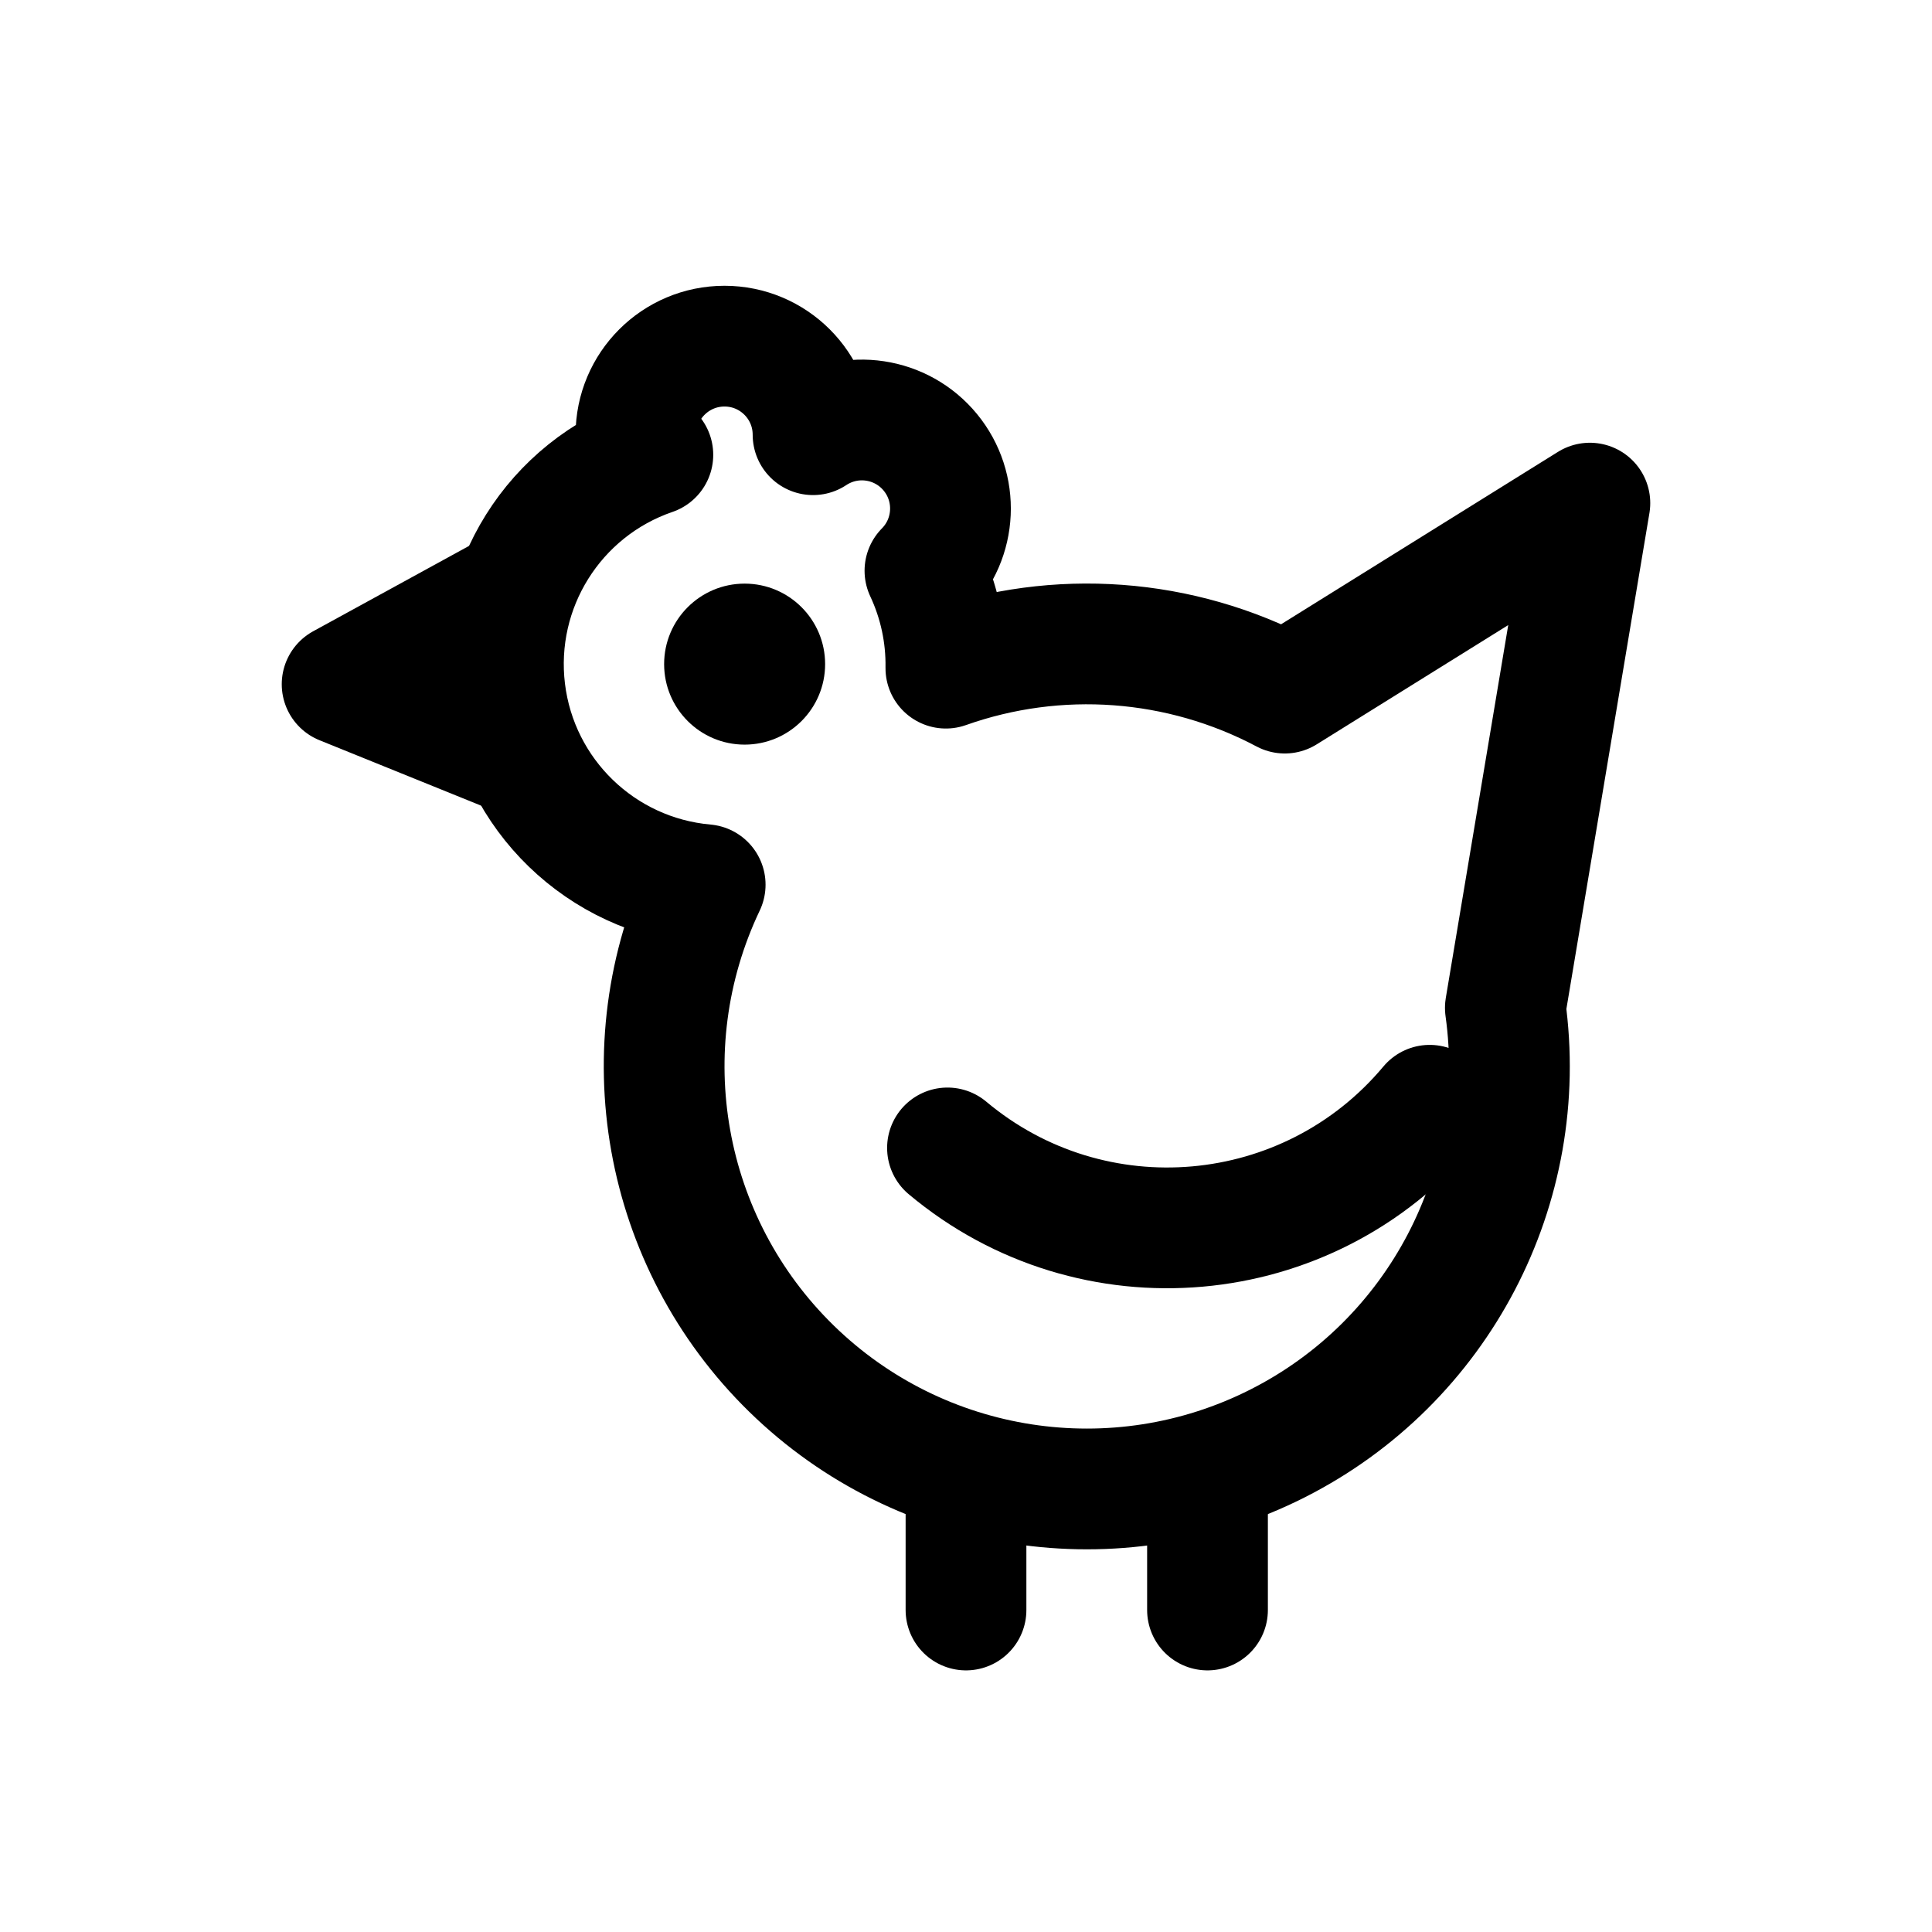
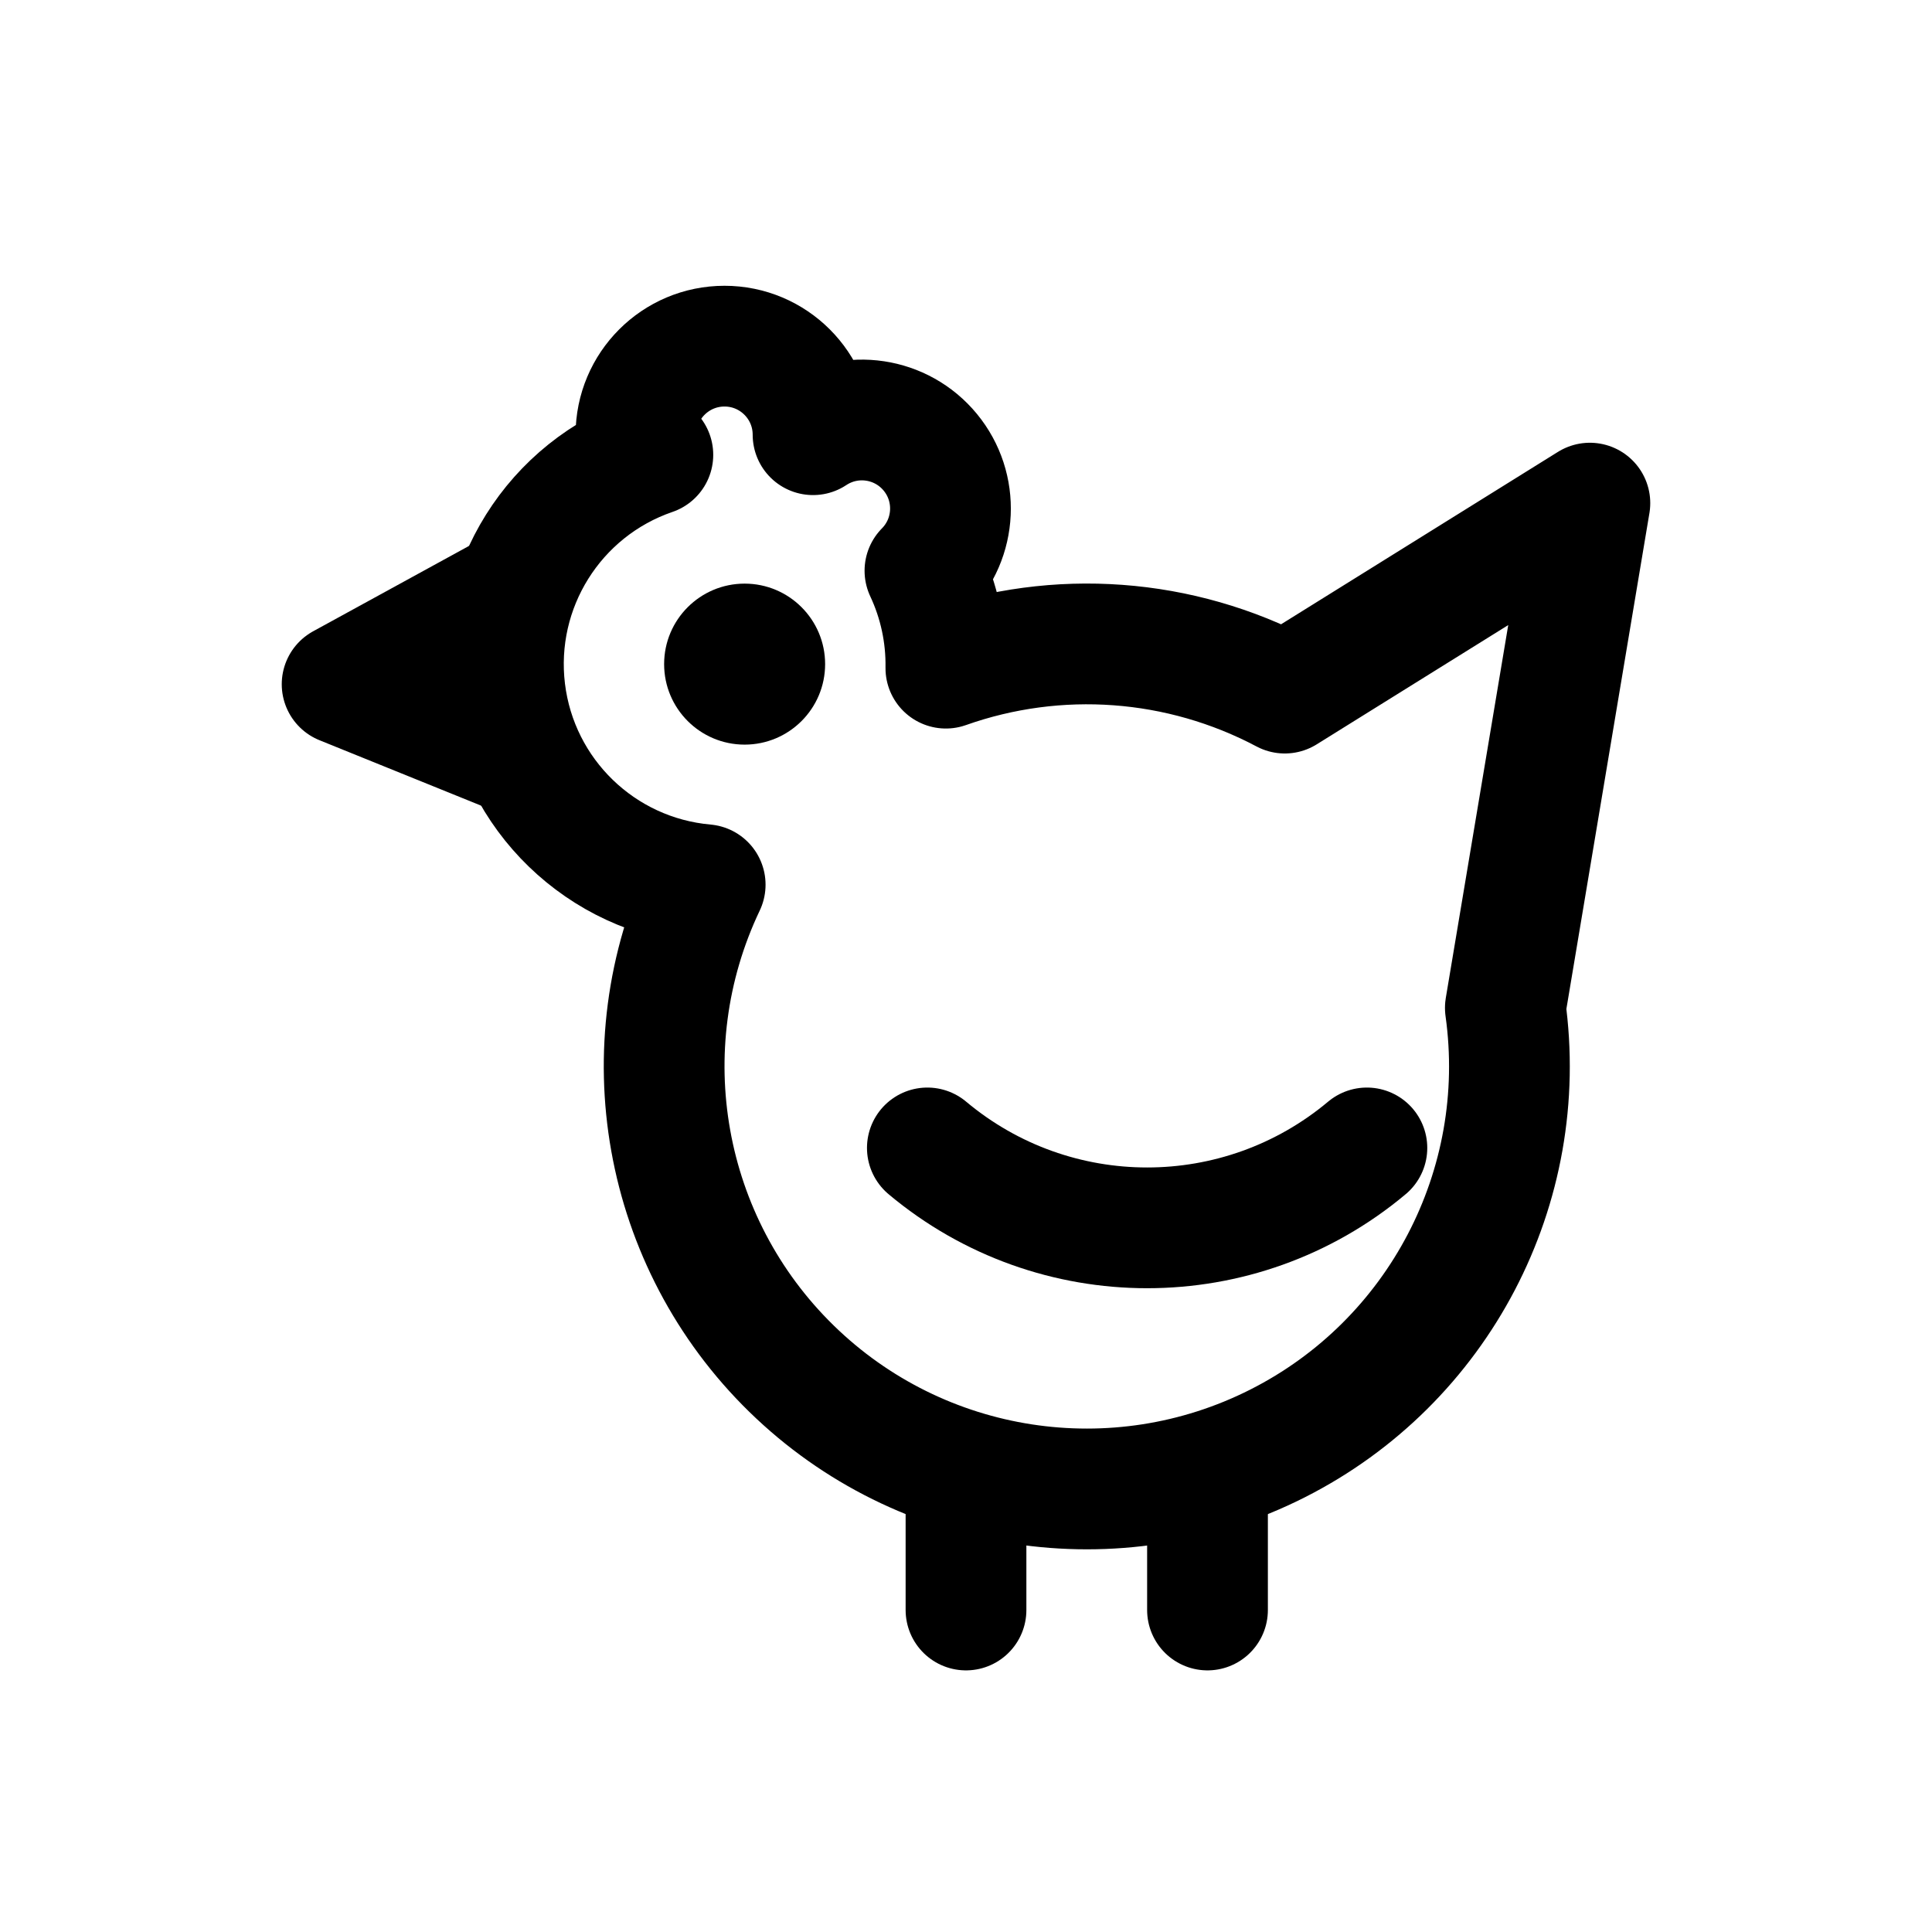
<svg xmlns="http://www.w3.org/2000/svg" viewBox="0 0 24 24" fill="none" stroke="currentColor" stroke-width="1.5" stroke-linecap="round" stroke-linejoin="round">
  <path d="M11.75 8.3A2.75 2.75 0 0 0 11.49 7.09A1.1 1.1 0 0 0 10.1 5.4A1.1 1.1 0 0 0 7.9 5.4A1.1 1.1 0 0 0 8.11 5.65A2.75 2.75 0 0 0 8.76 10.99A5.25 5.25 0 1 0 18.7 12.52L19.75 6.25L15.96 8.61A5.25 5.25 0 0 0 11.75 8.3Z" />
  <path d="M6.35 7.35 4.25 8.5 6.35 9.35" />
  <path d="M12 18.5V20M15 18.5V20" />
-   <path d="M17.76 13.73A4.25 4.25 0 0 1 11.77 14.26" />
+   <path d="M16.98 14.26A4.25 4.25 0 0 1 11.52 14.26" />
  <circle cx="9.25" cy="8.25" r="1" fill="currentColor" stroke="none" />
</svg>
